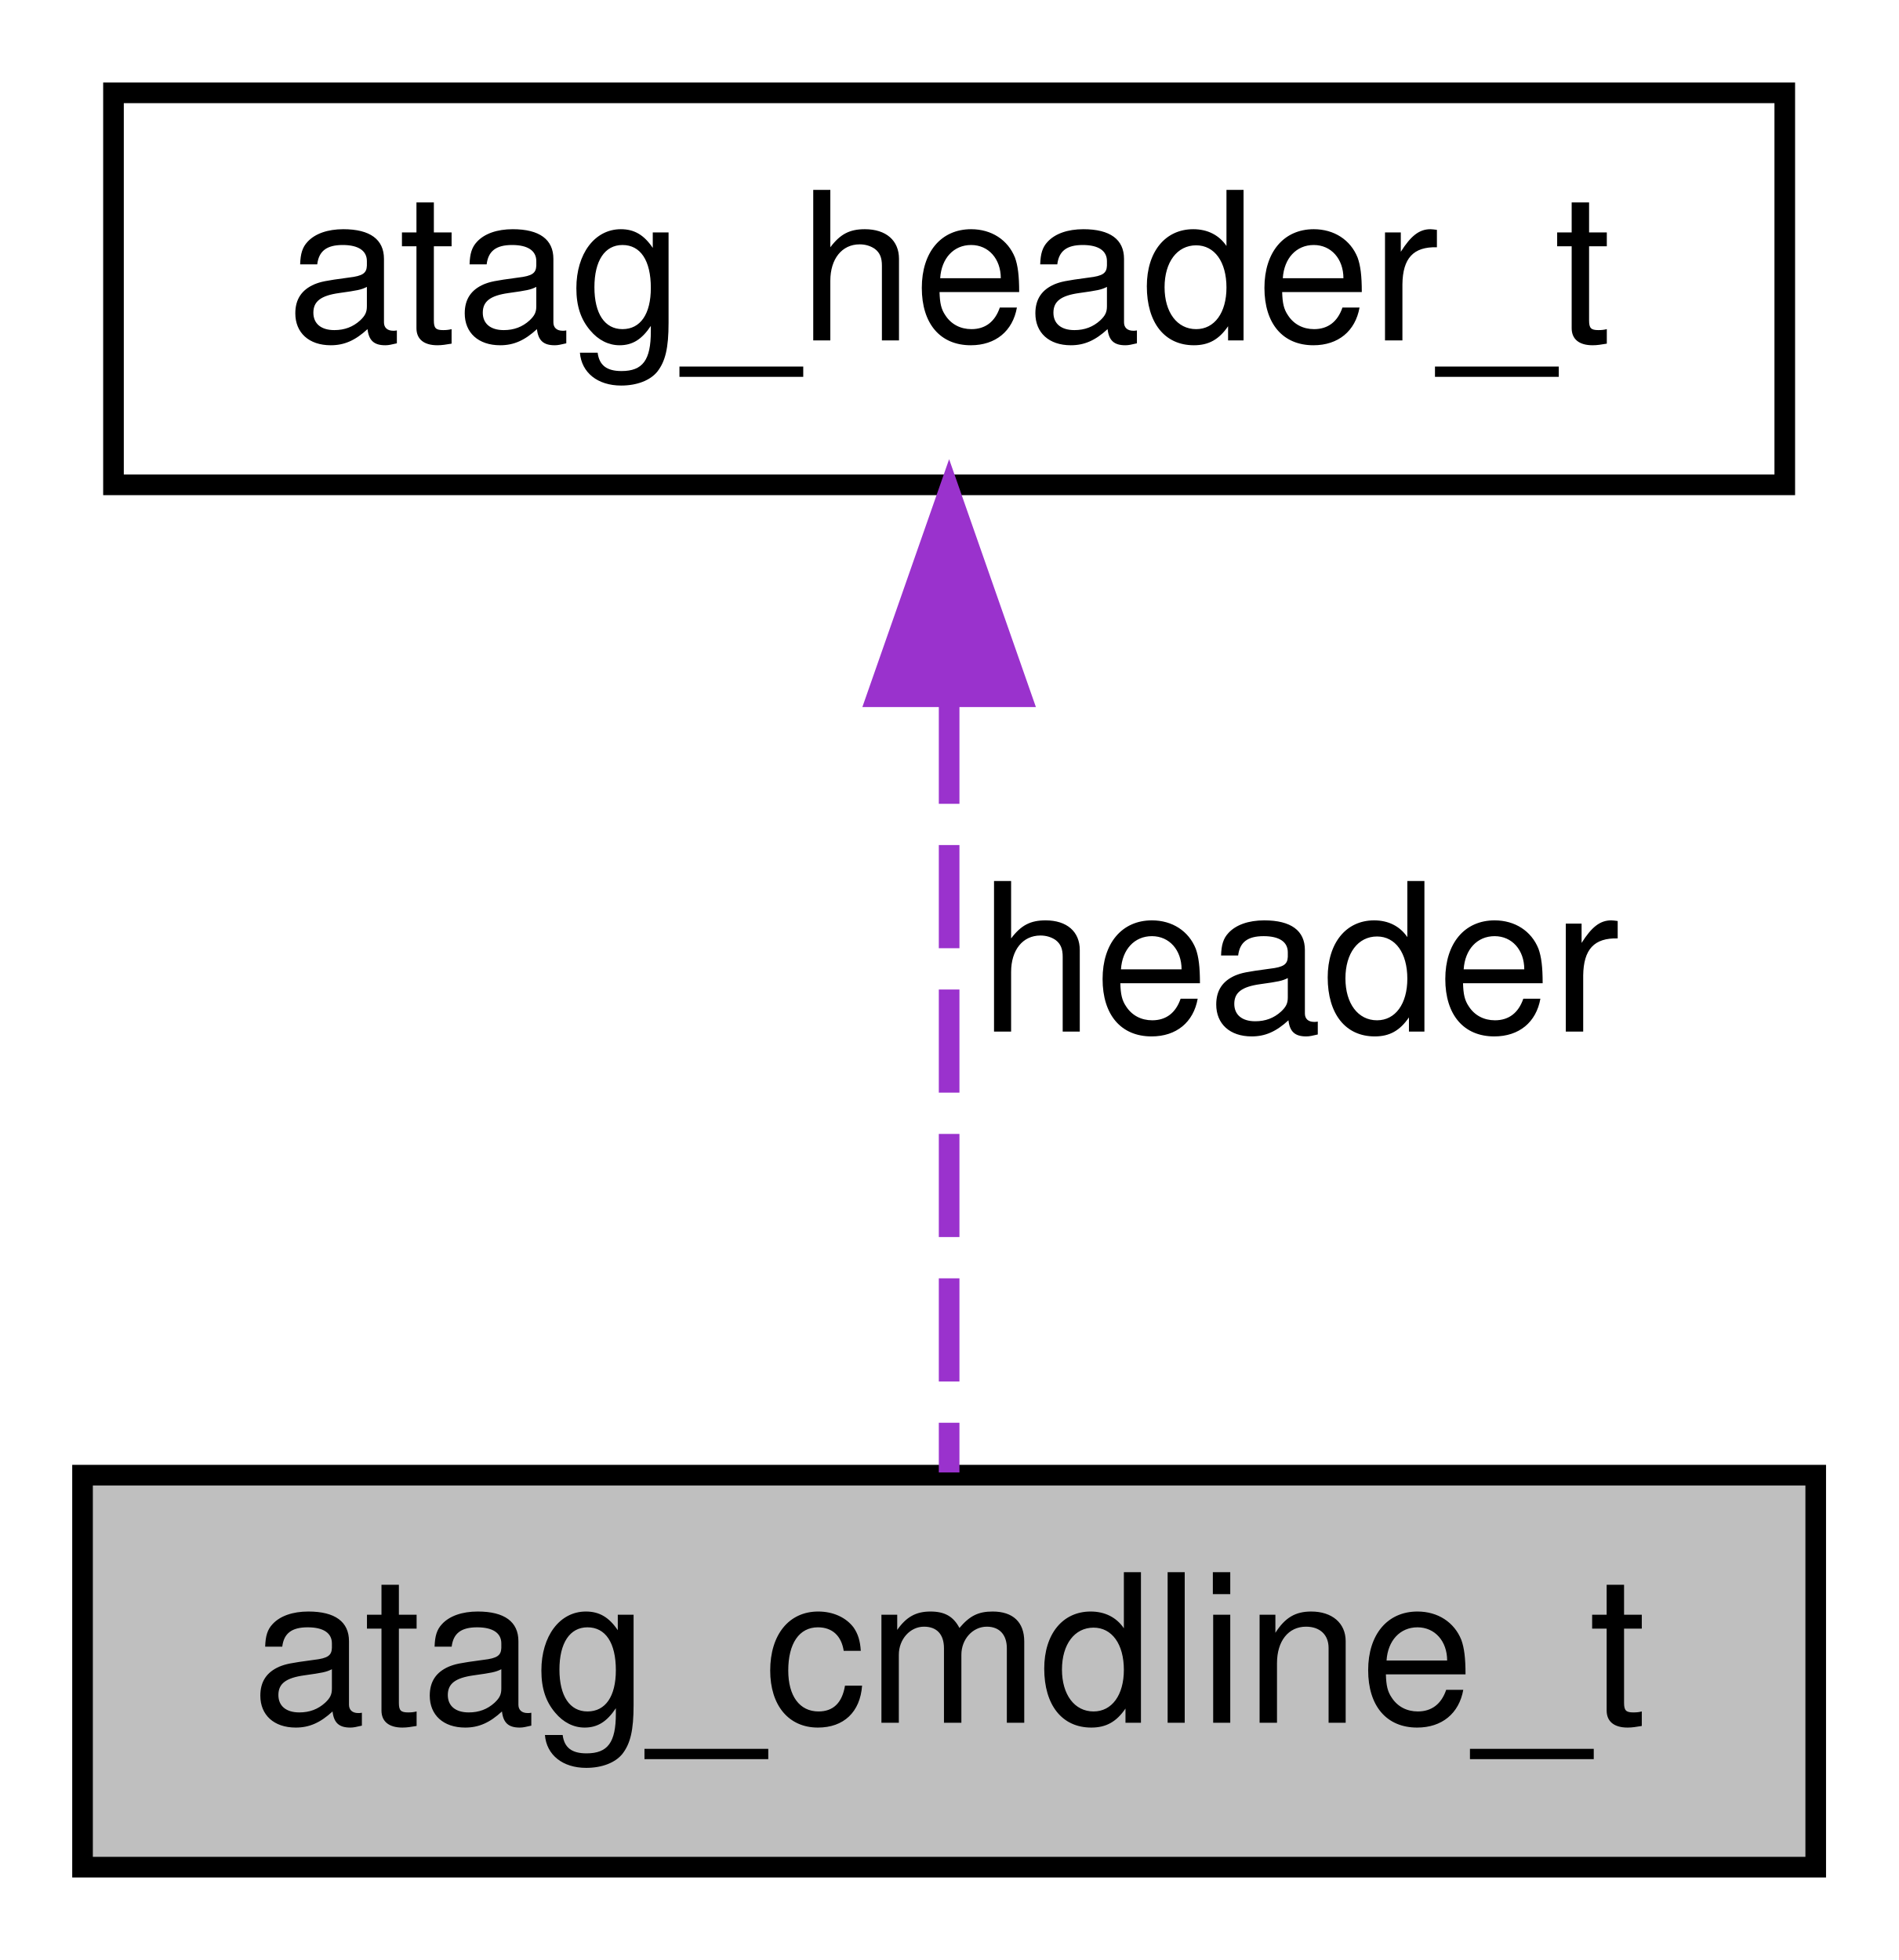
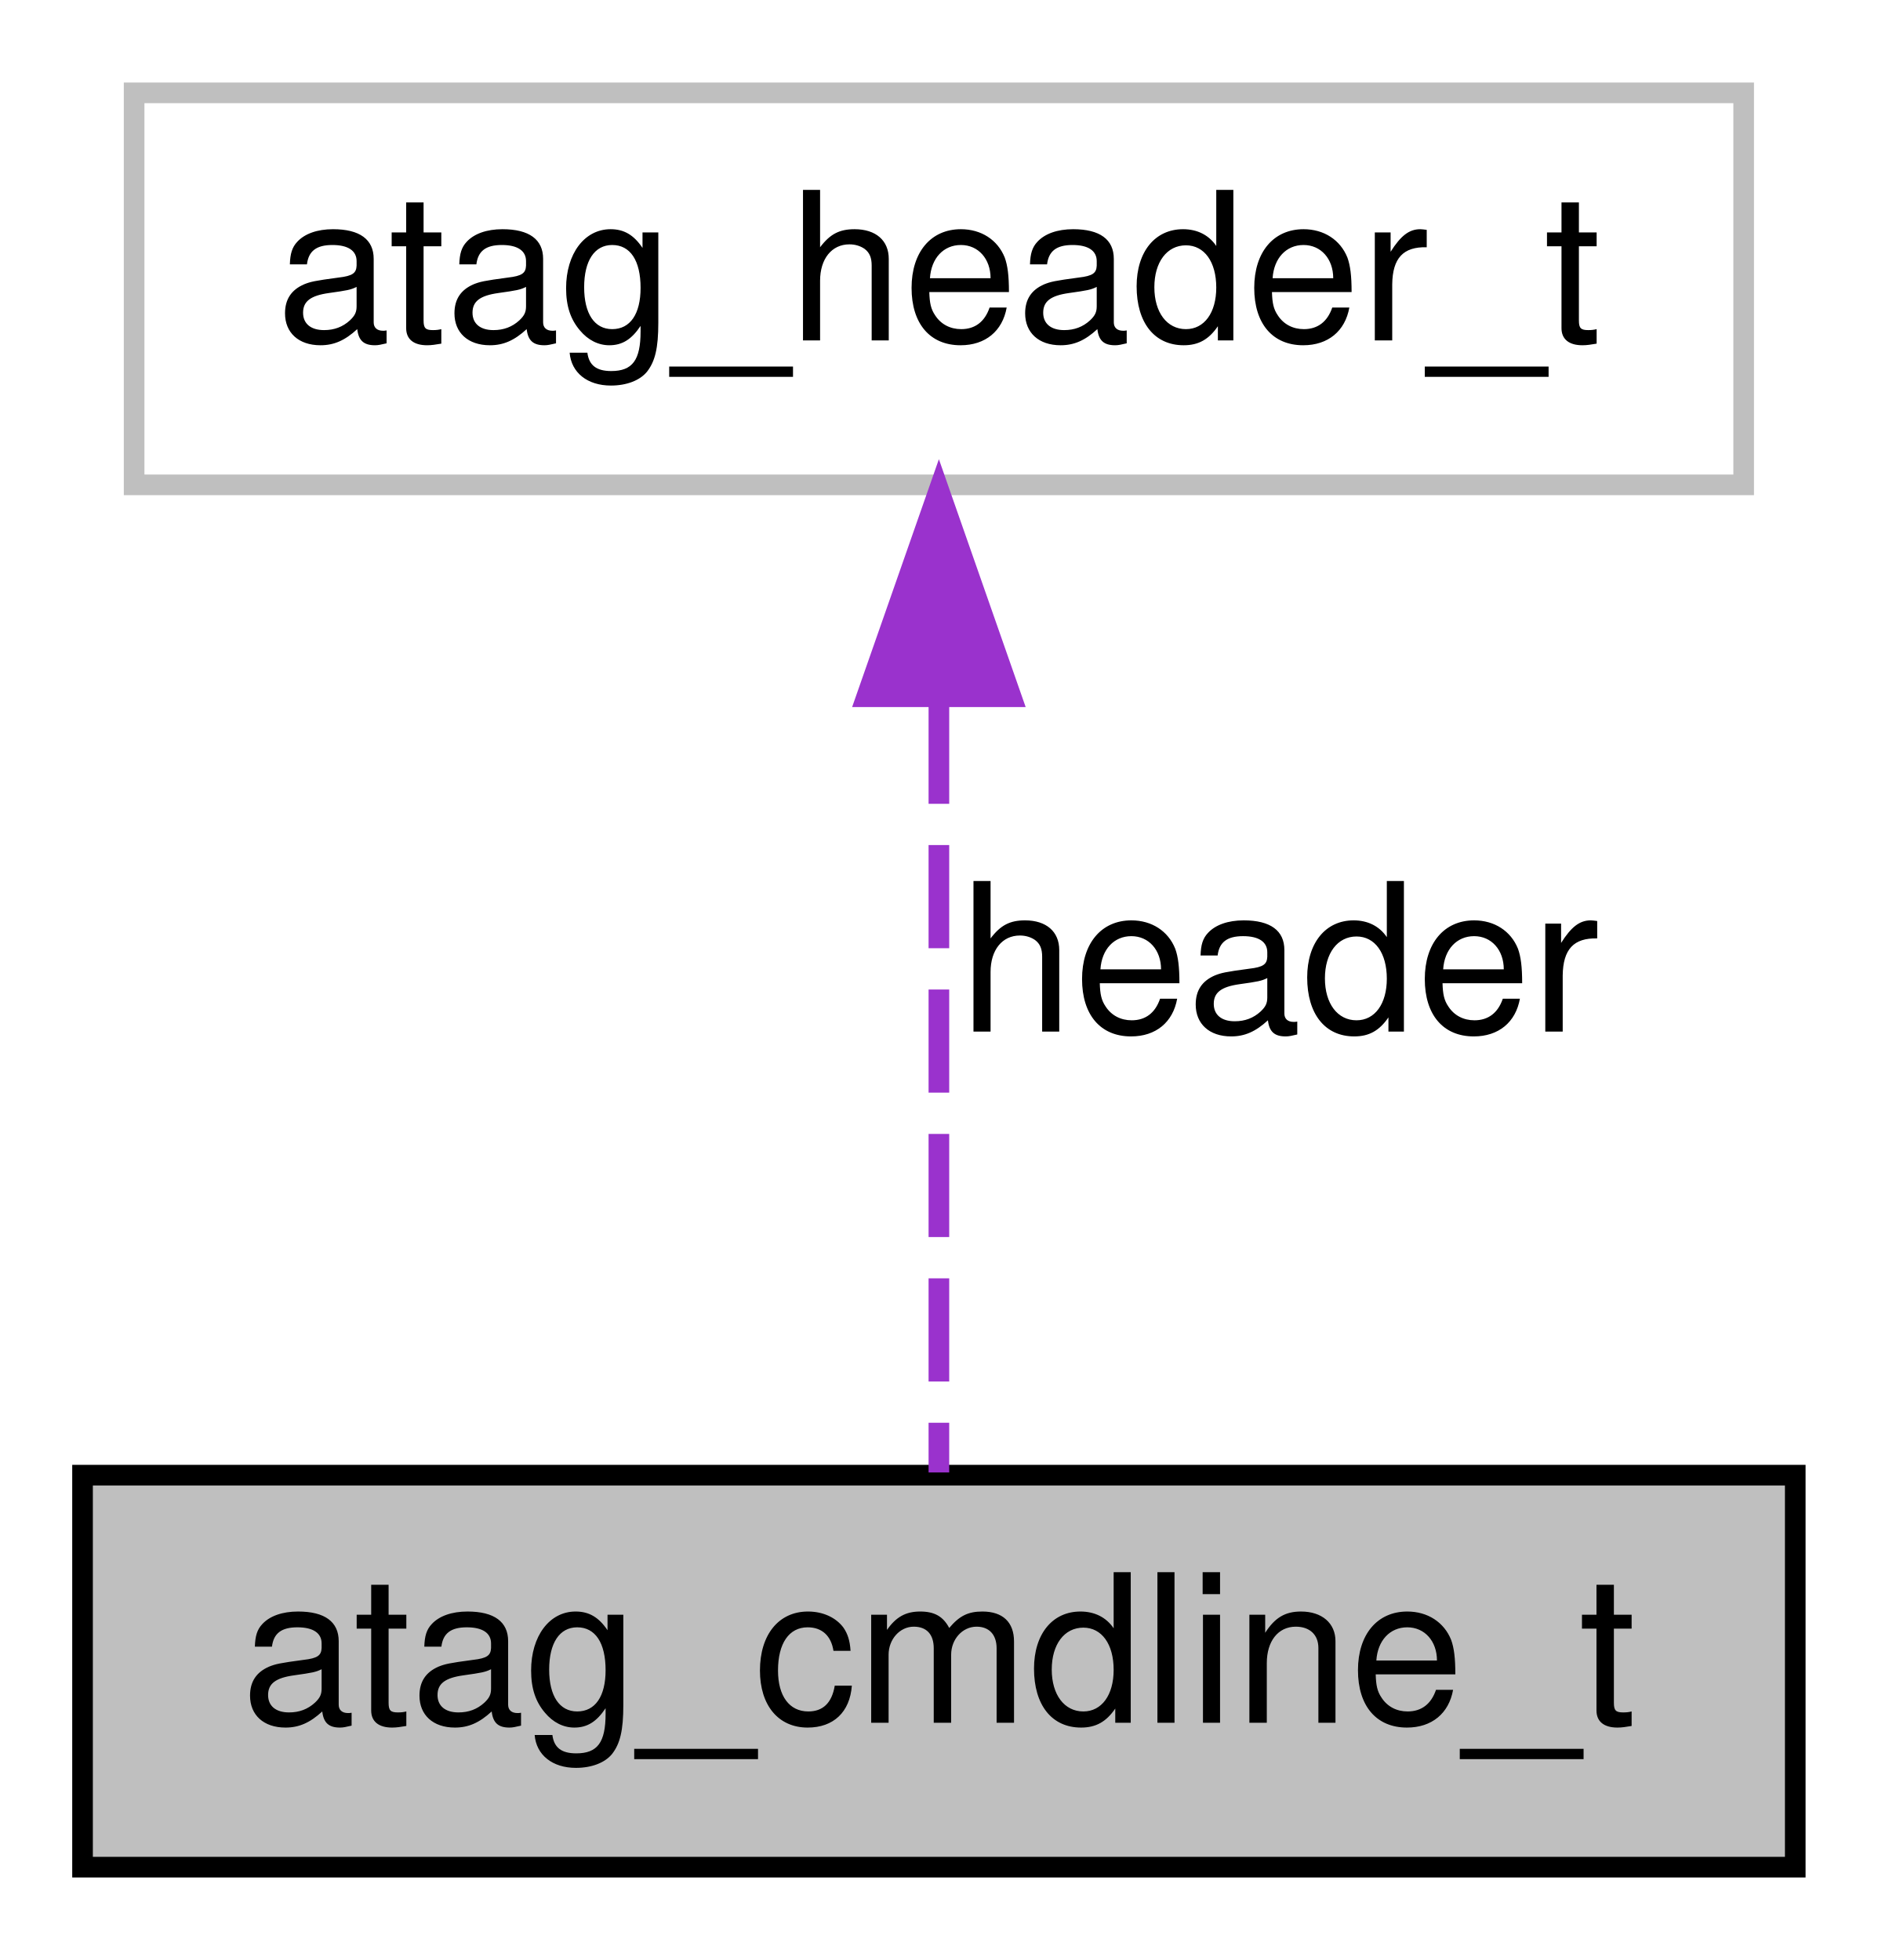
- <svg xmlns="http://www.w3.org/2000/svg" xmlns:xlink="http://www.w3.org/1999/xlink" width="92pt" height="95pt" viewBox="0.00 0.00 92.00 95.00">
+ <svg xmlns="http://www.w3.org/2000/svg" xmlns:xlink="http://www.w3.org/1999/xlink" width="91pt" height="95pt" viewBox="0.00 0.00 91.00 95.00">
  <g id="graph0" class="graph" transform="scale(1 1) rotate(0) translate(4 91)">
    <g id="node1" class="node">
      <g id="a_node1">
        <a xlink:title=" ">
-           <polygon fill="#bfbfbf" stroke="black" points="0,-0.5 0,-19.5 84,-19.5 84,-0.5 0,-0.5" />
-           <text text-anchor="middle" x="42" y="-7.5" font-family="Helvetica,sans-Serif" font-size="10.00">atag_cmdline_t</text>
+           <polygon fill="#bfbfbf" stroke="black" points="0,-0.5 0,-19.5 83,-19.5 83,-0.5 0,-0.5" />
+           <text text-anchor="middle" x="41.5" y="-7.5" font-family="Helvetica,sans-Serif" font-size="10.00">atag_cmdline_t</text>
        </a>
      </g>
    </g>
    <g id="node2" class="node">
      <g id="a_node2">
        <a xlink:href="structatag__header__t.html" target="_top" xlink:title=" ">
-           <polygon fill="none" stroke="black" points="1.5,-67.5 1.5,-86.5 82.5,-86.5 82.5,-67.5 1.5,-67.5" />
-           <text text-anchor="middle" x="42" y="-74.5" font-family="Helvetica,sans-Serif" font-size="10.00">atag_header_t</text>
+           <polygon fill="none" stroke="#bfbfbf" points="2.5,-67.5 2.5,-86.5 80.5,-86.5 80.5,-67.5 2.5,-67.5" />
+           <text text-anchor="middle" x="41.5" y="-74.5" font-family="Helvetica,sans-Serif" font-size="10.00">atag_header_t</text>
        </a>
      </g>
    </g>
    <g id="edge1" class="edge">
-       <path fill="none" stroke="#9a32cd" stroke-dasharray="5,2" d="M42,-57.04C42,-44.67 42,-29.12 42,-19.63" />
-       <polygon fill="#9a32cd" stroke="#9a32cd" points="38.5,-57.23 42,-67.23 45.5,-57.23 38.5,-57.23" />
-       <text text-anchor="middle" x="59" y="-41" font-family="Helvetica,sans-Serif" font-size="10.00"> header</text>
+       <path fill="none" stroke="#9a32cd" stroke-dasharray="5,2" d="M41.5,-57.04C41.5,-44.67 41.5,-29.12 41.5,-19.63" />
+       <polygon fill="#9a32cd" stroke="#9a32cd" points="38,-57.23 41.5,-67.23 45,-57.23 38,-57.23" />
+       <text text-anchor="middle" x="58" y="-41" font-family="Helvetica,sans-Serif" font-size="10.00"> header</text>
    </g>
  </g>
</svg>
